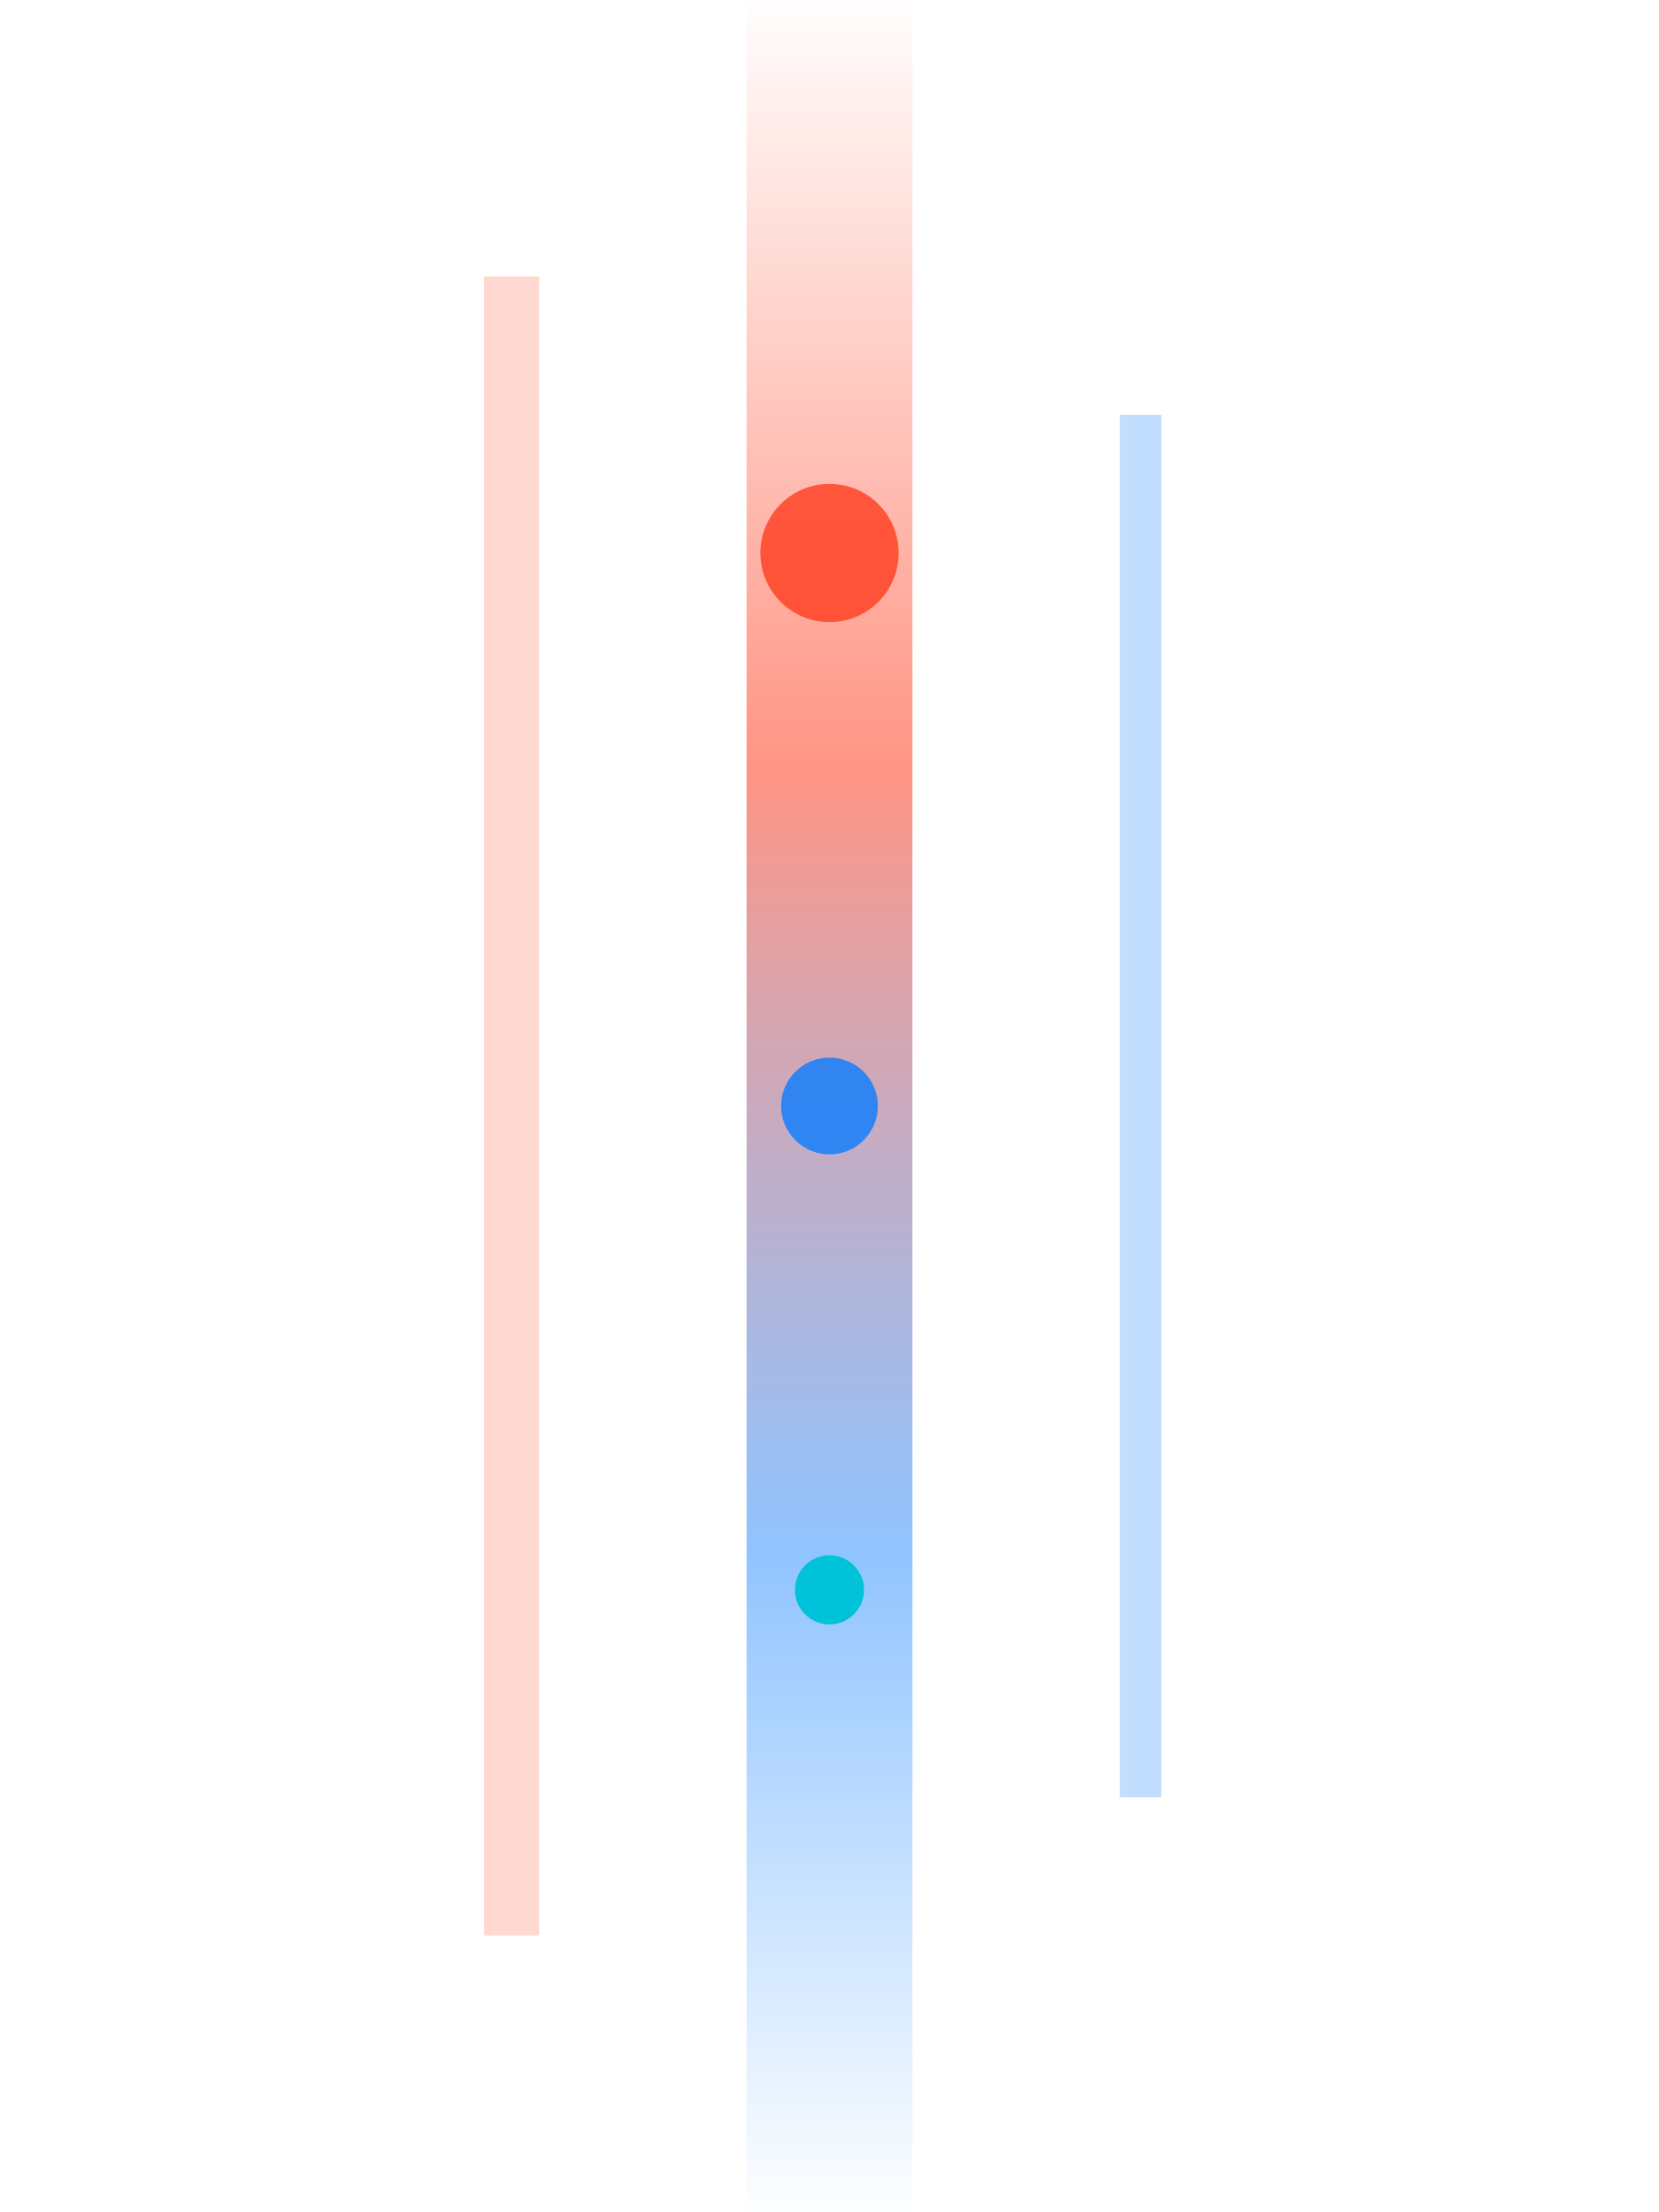
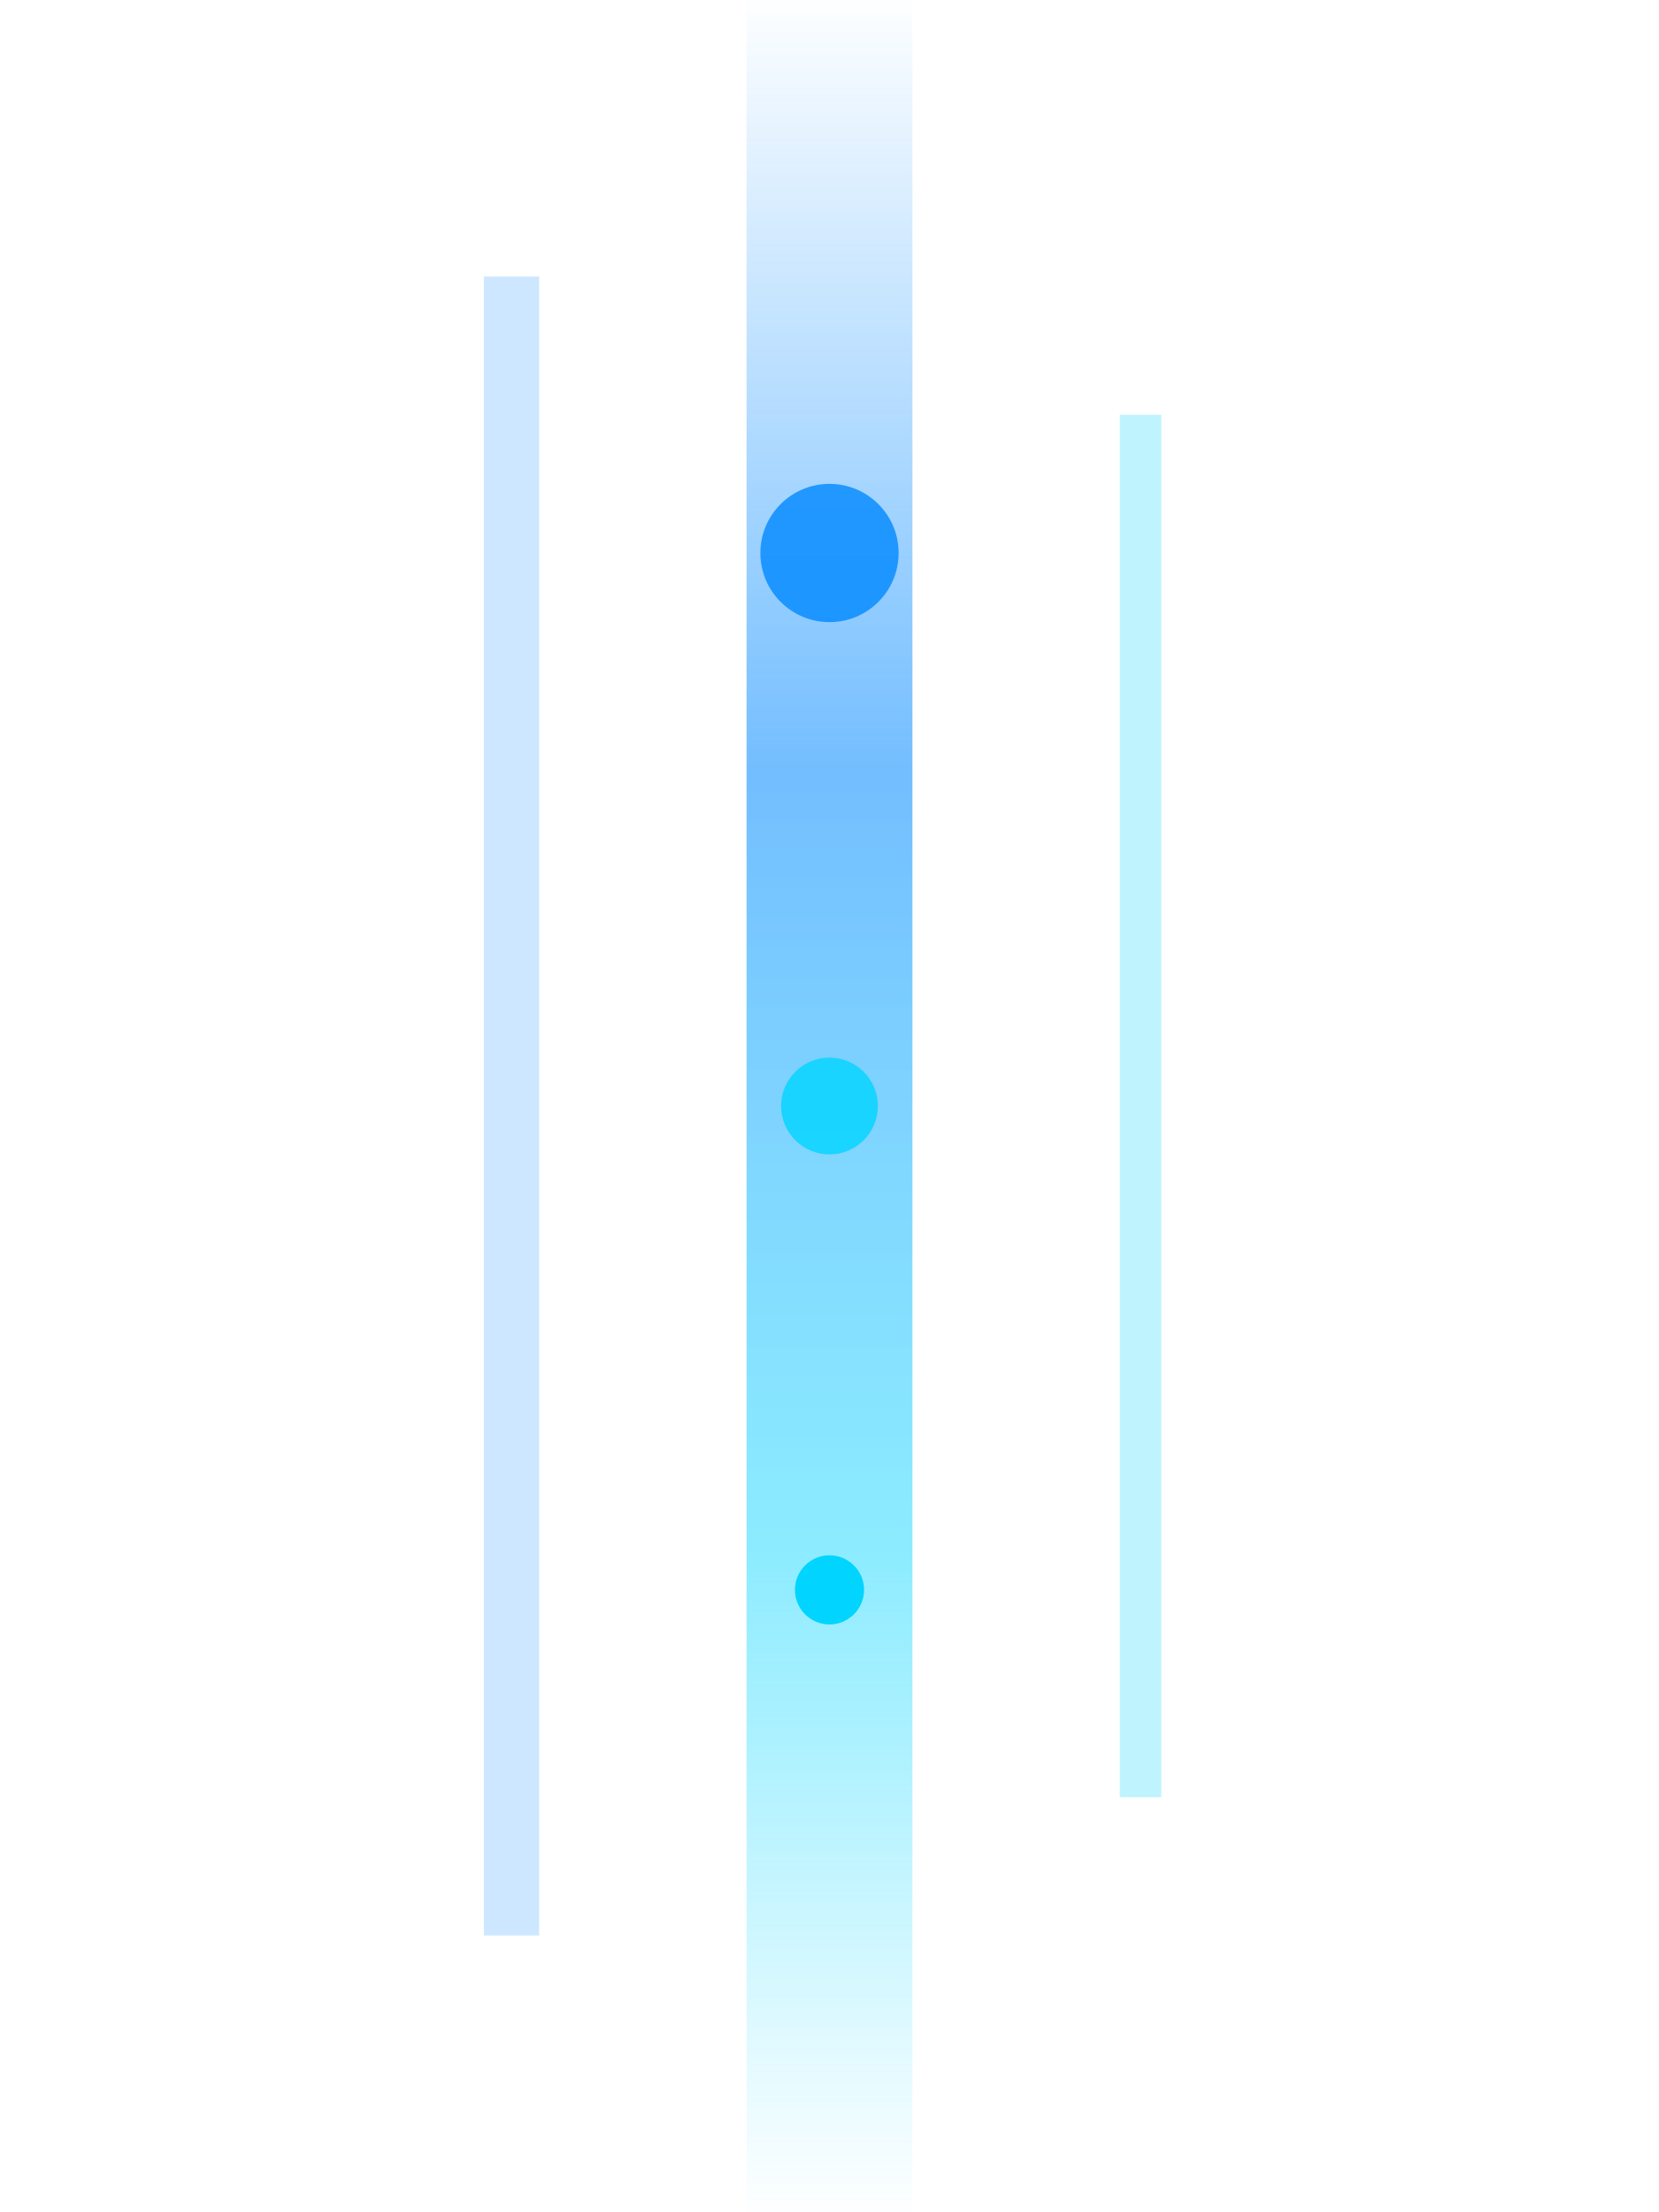
<svg xmlns="http://www.w3.org/2000/svg" viewBox="0 0 240 320" fill="none">
  <defs>
    <linearGradient id="beam" x1="0.5" y1="0" x2="0.5" y2="1">
-       <stop offset="0%" stop-color="#FF3D1F" stop-opacity="0" />
-       <stop offset="35%" stop-color="#FF3D1F" stop-opacity="0.55" />
-       <stop offset="70%" stop-color="#0A7CFF" stop-opacity="0.45" />
-       <stop offset="100%" stop-color="#0A7CFF" stop-opacity="0" />
+       <stop offset="0%" stop-color="#0088FF" stop-opacity="0" />
+       <stop offset="35%" stop-color="#0088FF" stop-opacity="0.55" />
+       <stop offset="70%" stop-color="#00D4FF" stop-opacity="0.45" />
+       <stop offset="100%" stop-color="#00D4FF" stop-opacity="0" />
    </linearGradient>
  </defs>
  <rect x="108" y="0" width="24" height="320" fill="url(#beam)" />
-   <rect x="70" y="40" width="8" height="240" fill="#FF3D1F" fill-opacity="0.2" />
-   <rect x="162" y="60" width="6" height="200" fill="#0A7CFF" fill-opacity="0.25" />
-   <circle cx="120" cy="80" r="10" fill="#FF3D1F" fill-opacity="0.8" />
-   <circle cx="120" cy="160" r="7" fill="#0A7CFF" fill-opacity="0.8" />
-   <circle cx="120" cy="230" r="5" fill="#00C2D8" />
+   <rect x="70" y="40" width="8" height="240" fill="#0088FF" fill-opacity="0.2" />
+   <rect x="162" y="60" width="6" height="200" fill="#00D4FF" fill-opacity="0.25" />
+   <circle cx="120" cy="80" r="10" fill="#0088FF" fill-opacity="0.8" />
+   <circle cx="120" cy="160" r="7" fill="#00D4FF" fill-opacity="0.8" />
+   <circle cx="120" cy="230" r="5" fill="#00D4FF" />
</svg>
